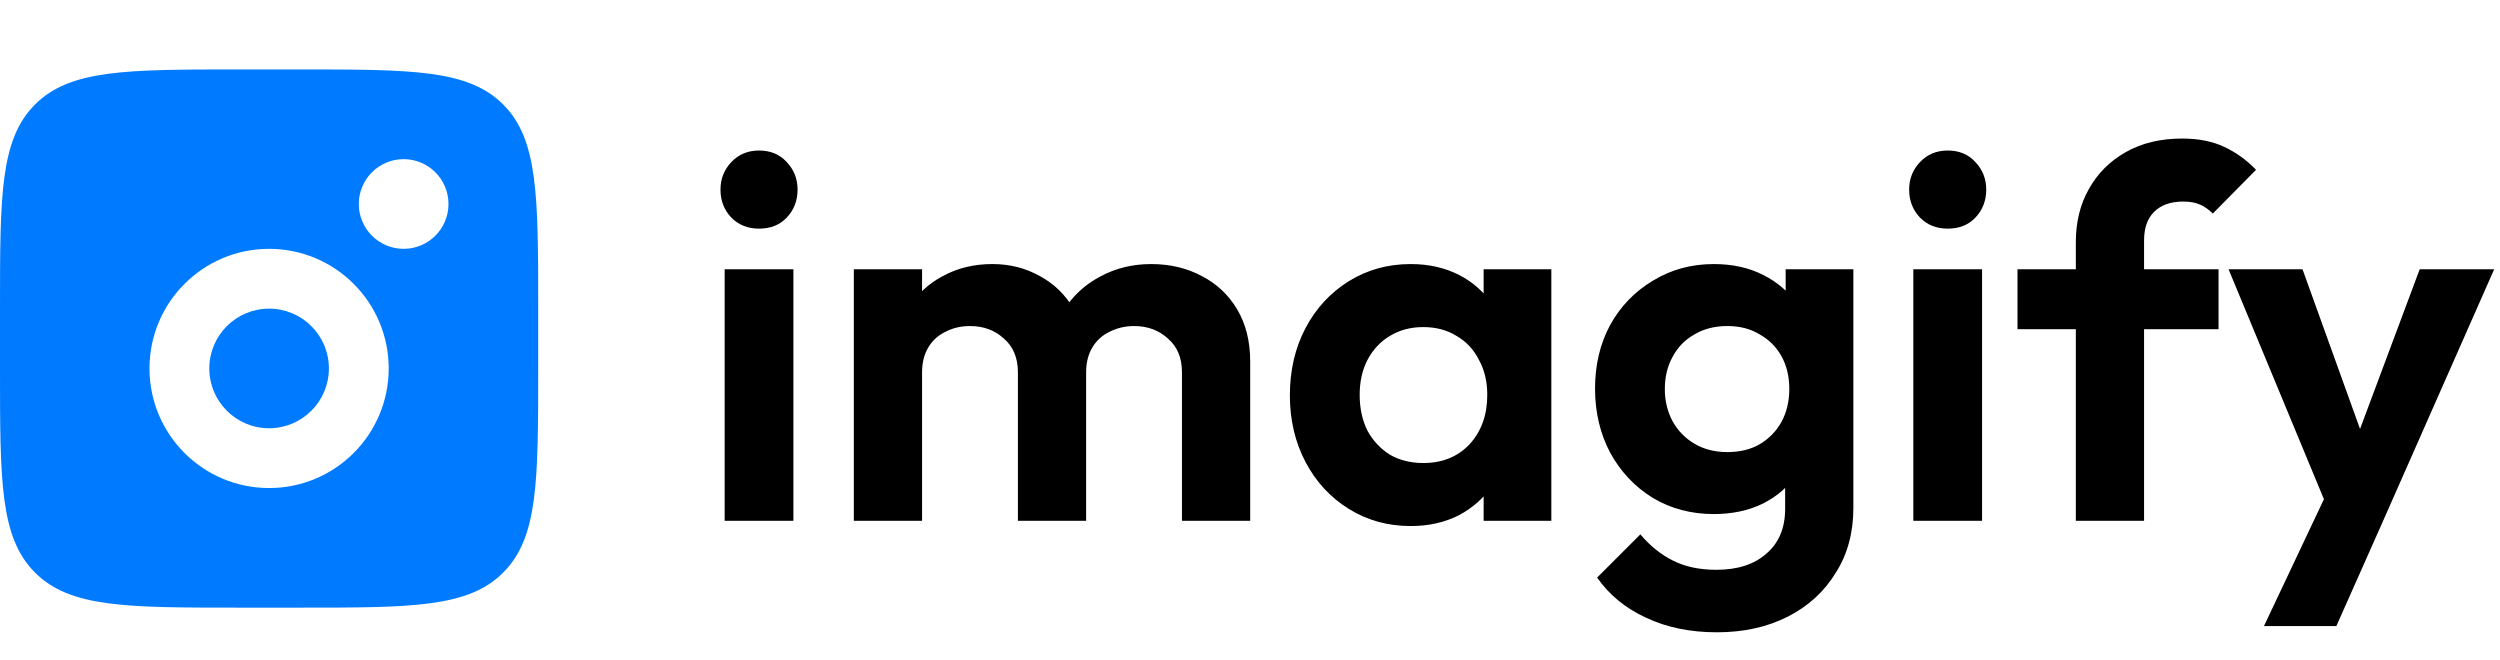
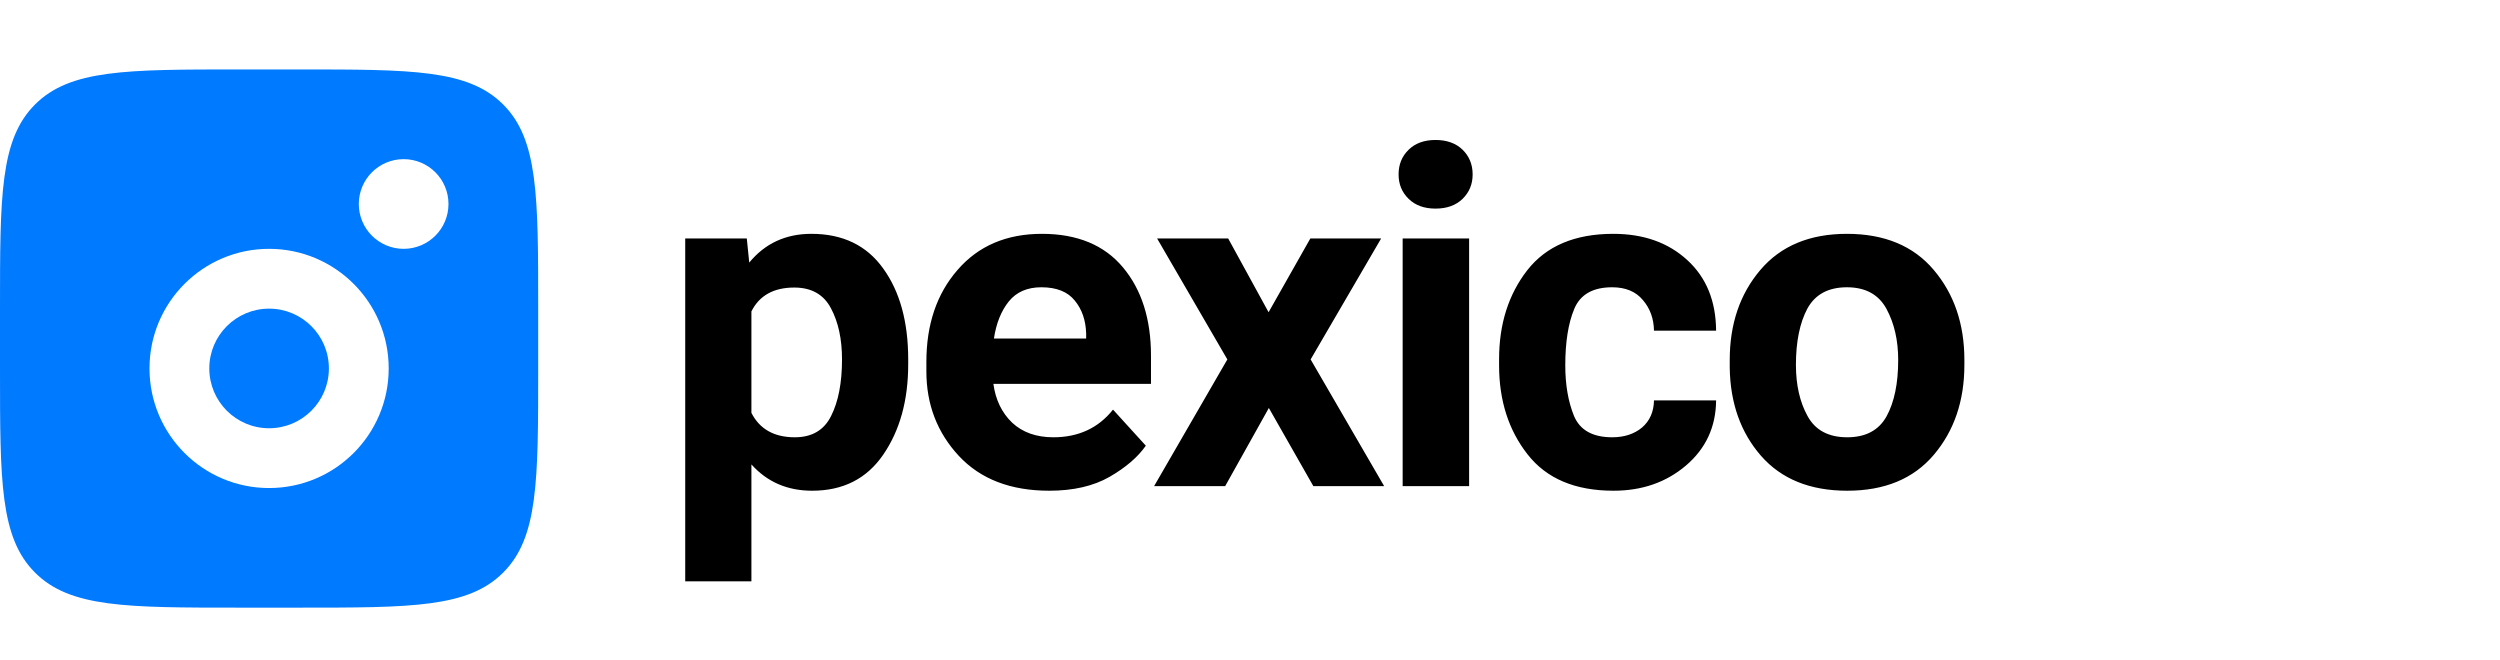
<svg xmlns="http://www.w3.org/2000/svg" width="144" height="38" viewBox="0 0 144 38" fill="none">
-   <path d="M41.74 30V15.51H45.7V30H41.74ZM43.72 13.17C43.08 13.17 42.55 12.96 42.13 12.54C41.71 12.1 41.5 11.56 41.5 10.92C41.5 10.3 41.71 9.77 42.13 9.33C42.55 8.89 43.08 8.67 43.72 8.67C44.38 8.67 44.91 8.89 45.31 9.33C45.73 9.77 45.94 10.3 45.94 10.92C45.94 11.56 45.73 12.1 45.31 12.54C44.91 12.96 44.38 13.17 43.72 13.17ZM49.181 30V15.51H53.111V30H49.181ZM58.631 30V21.45C58.631 20.61 58.361 19.96 57.821 19.5C57.301 19.02 56.651 18.78 55.871 18.78C55.351 18.78 54.881 18.89 54.461 19.11C54.041 19.31 53.711 19.61 53.471 20.01C53.231 20.41 53.111 20.89 53.111 21.45L51.581 20.7C51.581 19.58 51.821 18.61 52.301 17.79C52.801 16.97 53.471 16.34 54.311 15.9C55.151 15.44 56.101 15.21 57.161 15.21C58.161 15.21 59.071 15.44 59.891 15.9C60.711 16.34 61.361 16.97 61.841 17.79C62.321 18.59 62.561 19.56 62.561 20.7V30H58.631ZM68.081 30V21.45C68.081 20.61 67.811 19.96 67.271 19.5C66.751 19.02 66.101 18.78 65.321 18.78C64.821 18.78 64.351 18.89 63.911 19.11C63.491 19.31 63.161 19.61 62.921 20.01C62.681 20.41 62.561 20.89 62.561 21.45L60.311 20.91C60.391 19.75 60.701 18.75 61.241 17.91C61.781 17.05 62.491 16.39 63.371 15.93C64.251 15.45 65.231 15.21 66.311 15.21C67.391 15.21 68.361 15.44 69.221 15.9C70.081 16.34 70.761 16.98 71.261 17.82C71.761 18.66 72.011 19.66 72.011 20.82V30H68.081ZM81.257 30.3C79.937 30.3 78.747 29.97 77.687 29.31C76.627 28.65 75.797 27.75 75.197 26.61C74.597 25.47 74.297 24.19 74.297 22.77C74.297 21.33 74.597 20.04 75.197 18.9C75.797 17.76 76.627 16.86 77.687 16.2C78.747 15.54 79.937 15.21 81.257 15.21C82.297 15.21 83.227 15.42 84.047 15.84C84.867 16.26 85.517 16.85 85.997 17.61C86.497 18.35 86.767 19.19 86.807 20.13V25.35C86.767 26.31 86.497 27.16 85.997 27.9C85.517 28.64 84.867 29.23 84.047 29.67C83.227 30.09 82.297 30.3 81.257 30.3ZM81.977 26.67C83.077 26.67 83.967 26.31 84.647 25.59C85.327 24.85 85.667 23.9 85.667 22.74C85.667 21.98 85.507 21.31 85.187 20.73C84.887 20.13 84.457 19.67 83.897 19.35C83.357 19.01 82.717 18.84 81.977 18.84C81.257 18.84 80.617 19.01 80.057 19.35C79.517 19.67 79.087 20.13 78.767 20.73C78.467 21.31 78.317 21.98 78.317 22.74C78.317 23.52 78.467 24.21 78.767 24.81C79.087 25.39 79.517 25.85 80.057 26.19C80.617 26.51 81.257 26.67 81.977 26.67ZM85.457 30V26.1L86.087 22.56L85.457 19.08V15.51H89.357V30H85.457ZM98.894 36.42C97.354 36.42 95.994 36.14 94.814 35.58C93.634 35.04 92.694 34.27 91.994 33.27L94.484 30.78C95.044 31.44 95.664 31.94 96.344 32.28C97.044 32.64 97.884 32.82 98.864 32.82C100.084 32.82 101.044 32.51 101.744 31.89C102.464 31.27 102.824 30.41 102.824 29.31V25.68L103.484 22.5L102.854 19.32V15.51H106.754V29.25C106.754 30.69 106.414 31.94 105.734 33C105.074 34.08 104.154 34.92 102.974 35.52C101.794 36.12 100.434 36.42 98.894 36.42ZM98.714 29.61C97.414 29.61 96.244 29.3 95.204 28.68C94.164 28.04 93.344 27.17 92.744 26.07C92.164 24.97 91.874 23.74 91.874 22.38C91.874 21.02 92.164 19.8 92.744 18.72C93.344 17.64 94.164 16.79 95.204 16.17C96.244 15.53 97.414 15.21 98.714 15.21C99.794 15.21 100.744 15.42 101.564 15.84C102.404 16.26 103.064 16.84 103.544 17.58C104.024 18.3 104.284 19.15 104.324 20.13V24.69C104.284 25.65 104.014 26.51 103.514 27.27C103.034 28.01 102.374 28.59 101.534 29.01C100.714 29.41 99.774 29.61 98.714 29.61ZM99.494 26.04C100.214 26.04 100.834 25.89 101.354 25.59C101.894 25.27 102.314 24.84 102.614 24.3C102.914 23.74 103.064 23.11 103.064 22.41C103.064 21.69 102.914 21.06 102.614 20.52C102.314 19.98 101.894 19.56 101.354 19.26C100.834 18.94 100.214 18.78 99.494 18.78C98.774 18.78 98.144 18.94 97.604 19.26C97.064 19.56 96.644 19.99 96.344 20.55C96.044 21.09 95.894 21.71 95.894 22.41C95.894 23.09 96.044 23.71 96.344 24.27C96.644 24.81 97.064 25.24 97.604 25.56C98.144 25.88 98.774 26.04 99.494 26.04ZM110.207 30V15.51H114.167V30H110.207ZM112.187 13.17C111.547 13.17 111.017 12.96 110.597 12.54C110.177 12.1 109.967 11.56 109.967 10.92C109.967 10.3 110.177 9.77 110.597 9.33C111.017 8.89 111.547 8.67 112.187 8.67C112.847 8.67 113.377 8.89 113.777 9.33C114.197 9.77 114.407 10.3 114.407 10.92C114.407 11.56 114.197 12.1 113.777 12.54C113.377 12.96 112.847 13.17 112.187 13.17ZM119.568 30V13.95C119.568 12.79 119.818 11.77 120.318 10.89C120.818 9.99 121.528 9.28 122.448 8.76C123.368 8.24 124.448 7.98 125.688 7.98C126.628 7.98 127.438 8.14 128.118 8.46C128.798 8.78 129.408 9.22 129.948 9.78L127.458 12.3C127.238 12.08 126.998 11.91 126.738 11.79C126.478 11.67 126.148 11.61 125.748 11.61C125.028 11.61 124.468 11.81 124.068 12.21C123.688 12.59 123.498 13.14 123.498 13.86V30H119.568ZM116.208 18.96V15.51H127.788V18.96H116.208ZM134.425 30.12L128.365 15.51H132.625L136.645 26.67H135.205L139.375 15.51H143.665L137.215 30.12H134.425ZM130.405 36.06L134.815 26.73L137.215 30.12L134.575 36.06H130.405Z" fill="black" />
  <path fill-rule="evenodd" clip-rule="evenodd" d="M0 17.778C0 11.283 -2.05305e-07 8.035 2.018 6.018C4.035 4 7.283 4 13.778 4H17.222C23.717 4 26.965 4 28.982 6.018C31 8.035 31 11.283 31 17.778V21.222C31 27.717 31 30.965 28.982 32.982C26.965 35 23.717 35 17.222 35H13.778C7.283 35 4.035 35 2.018 32.982C-2.05305e-07 30.965 0 27.717 0 21.222V17.778ZM25.833 11.75C25.833 13.177 24.677 14.333 23.25 14.333C21.823 14.333 20.667 13.177 20.667 11.75C20.667 10.323 21.823 9.167 23.25 9.167C24.677 9.167 25.833 10.323 25.833 11.75ZM18.944 21.222C18.944 23.125 17.402 24.667 15.5 24.667C13.598 24.667 12.056 23.125 12.056 21.222C12.056 19.32 13.598 17.778 15.5 17.778C17.402 17.778 18.944 19.32 18.944 21.222ZM22.389 21.222C22.389 25.027 19.305 28.111 15.5 28.111C11.695 28.111 8.611 25.027 8.611 21.222C8.611 17.418 11.695 14.333 15.5 14.333C19.305 14.333 22.389 17.418 22.389 21.222Z" fill="#007AFF" />
+   <text x="38" y="28" font-family="-apple-system, BlinkMacSystemFont, 'Segoe UI', Roboto, 'Helvetica Neue', Arial, sans-serif" font-weight="700" font-size="27" fill="black" letter-spacing="-0.03em">pexico</text>
</svg>
